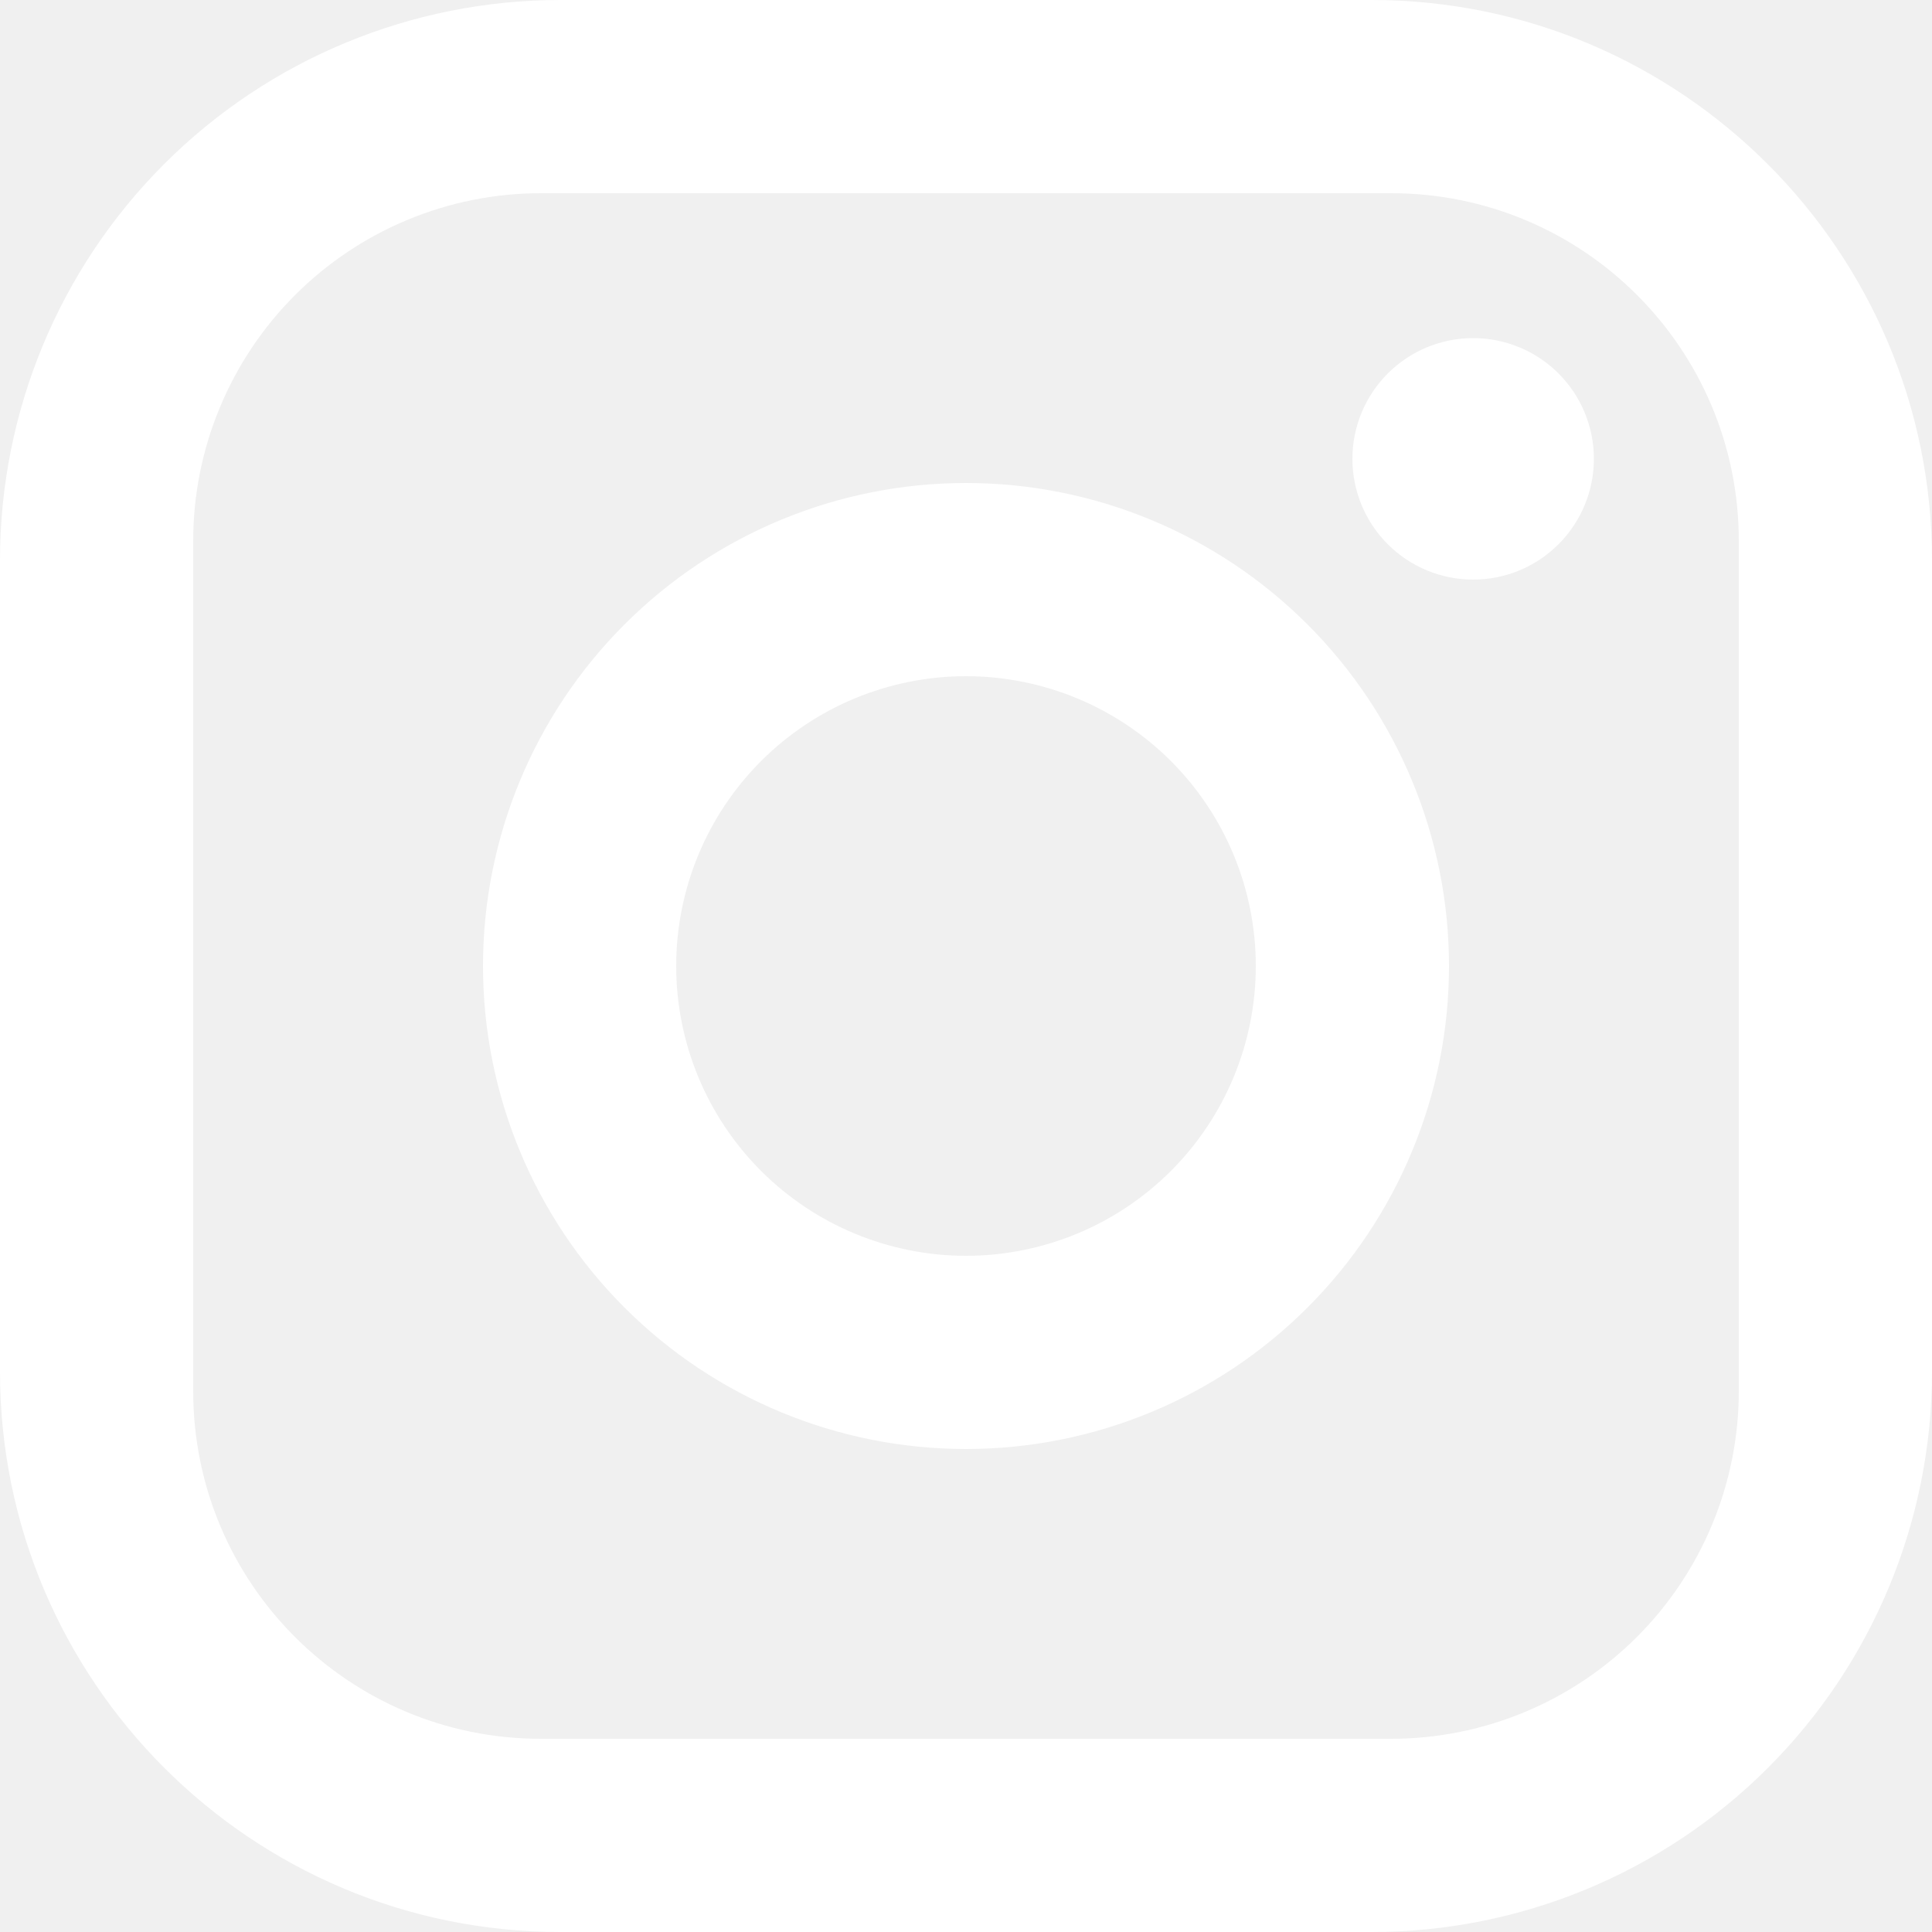
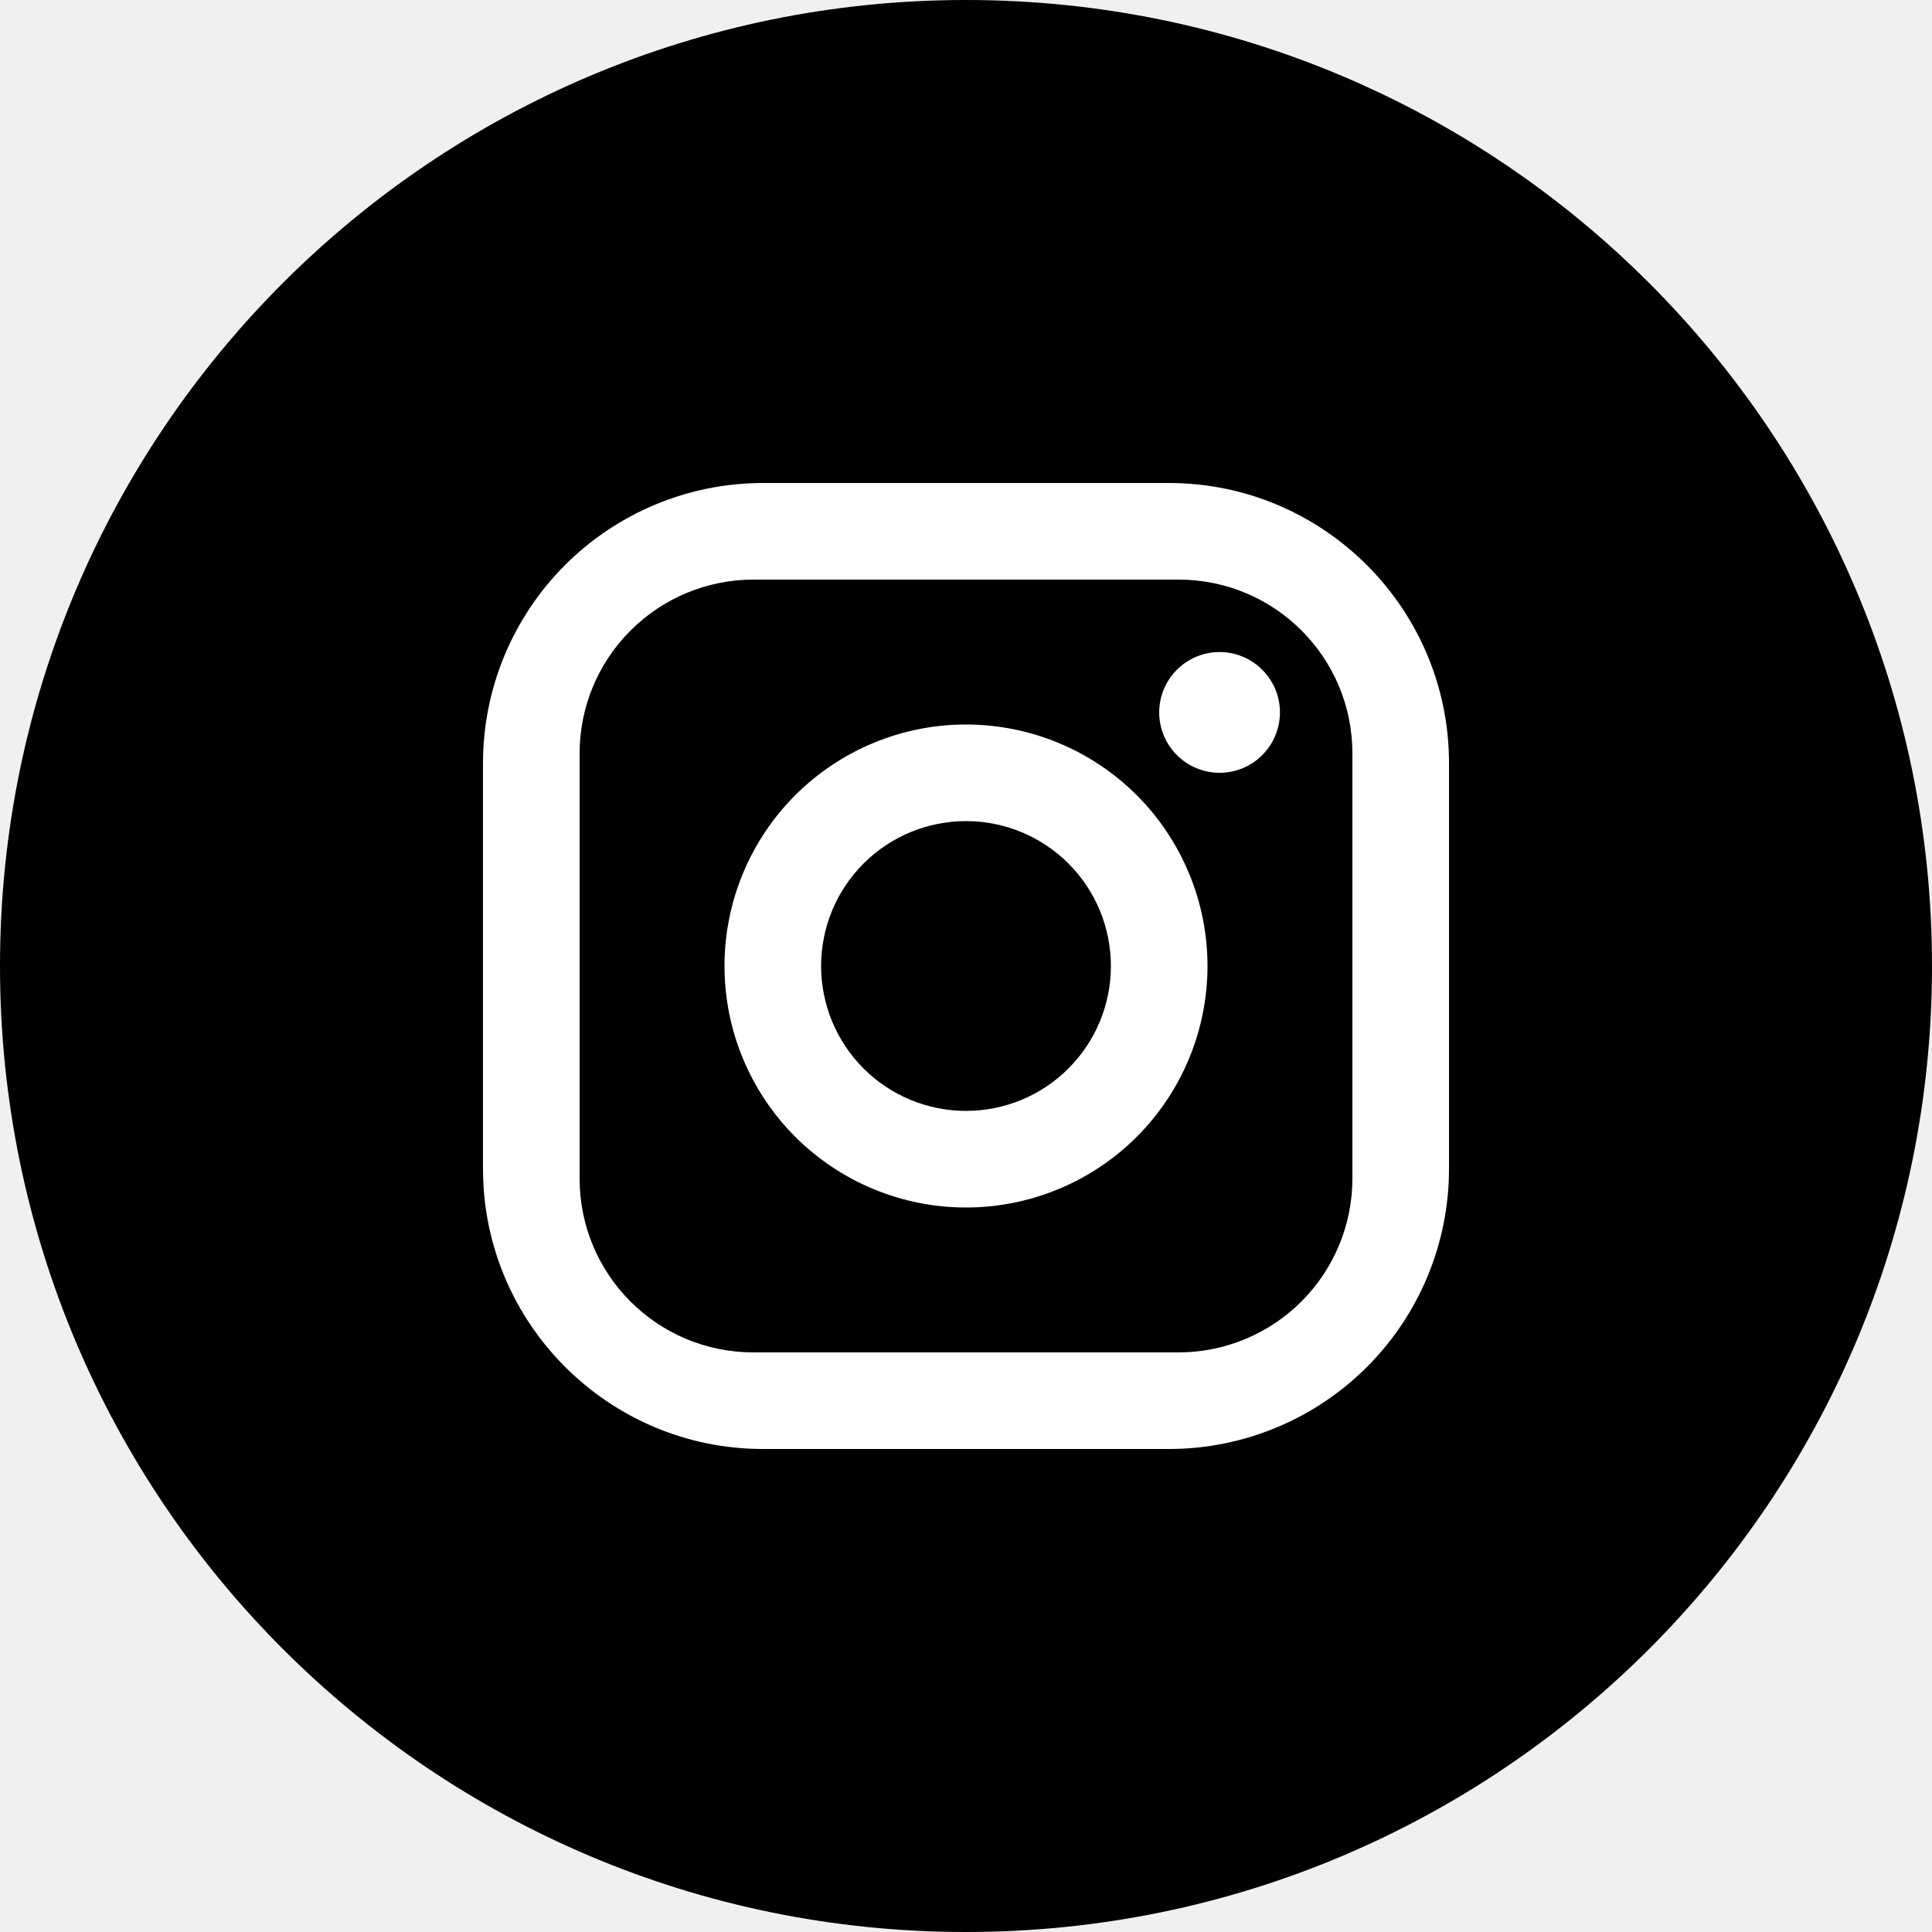
- <svg xmlns="http://www.w3.org/2000/svg" width="98" height="98" viewBox="0 0 98 98" fill="none">
-   <path d="M28.42 0H69.58C85.26 0 98 12.74 98 28.42V69.58C98 77.118 95.006 84.346 89.676 89.676C84.346 95.006 77.118 98 69.58 98H28.42C12.74 98 0 85.26 0 69.58V28.42C0 20.883 2.994 13.654 8.324 8.324C13.654 2.994 20.883 0 28.42 0ZM27.44 9.8C22.762 9.8 18.275 11.659 14.967 14.967C11.659 18.275 9.8 22.762 9.8 27.44V70.56C9.8 80.311 17.689 88.2 27.44 88.2H70.56C75.238 88.2 79.725 86.341 83.033 83.033C86.341 79.725 88.2 75.238 88.2 70.56V27.44C88.2 17.689 80.311 9.8 70.56 9.8H27.44ZM74.725 17.15C76.35 17.15 77.907 17.795 79.056 18.944C80.205 20.093 80.85 21.651 80.85 23.275C80.85 24.899 80.205 26.457 79.056 27.606C77.907 28.755 76.35 29.4 74.725 29.4C73.101 29.4 71.543 28.755 70.394 27.606C69.245 26.457 68.6 24.899 68.6 23.275C68.6 21.651 69.245 20.093 70.394 18.944C71.543 17.795 73.101 17.15 74.725 17.15ZM49 24.5C55.498 24.5 61.73 27.081 66.324 31.676C70.919 36.27 73.5 42.502 73.5 49C73.5 55.498 70.919 61.73 66.324 66.324C61.73 70.919 55.498 73.5 49 73.5C42.502 73.5 36.27 70.919 31.676 66.324C27.081 61.73 24.5 55.498 24.5 49C24.5 42.502 27.081 36.27 31.676 31.676C36.27 27.081 42.502 24.5 49 24.5ZM49 34.3C45.101 34.3 41.362 35.849 38.605 38.605C35.849 41.362 34.3 45.101 34.3 49C34.3 52.899 35.849 56.638 38.605 59.395C41.362 62.151 45.101 63.7 49 63.7C52.899 63.7 56.638 62.151 59.395 59.395C62.151 56.638 63.7 52.899 63.7 49C63.7 45.101 62.151 41.362 59.395 38.605C56.638 35.849 52.899 34.3 49 34.3Z" fill="white" />
+ <svg xmlns="http://www.w3.org/2000/svg" width="30" height="30" viewBox="0 0 30 30" fill="none">
+   <circle cx="15" cy="15" r="15" fill="black" />
+   <path d="M11.85 7.5H18.15C20.55 7.5 22.5 9.45 22.5 11.85V18.15C22.5 19.304 22.042 20.41 21.226 21.226C20.41 22.042 19.304 22.5 18.15 22.5H11.85C9.45 22.5 7.5 20.55 7.5 18.15V11.85C7.5 10.696 7.958 9.59 8.774 8.774C9.59 7.958 10.696 7.5 11.85 7.5ZM11.7 9C10.984 9 10.297 9.284 9.791 9.791C9.284 10.297 9 10.984 9 11.7V18.3C9 19.793 10.207 21 11.7 21H18.3C19.016 21 19.703 20.715 20.209 20.209C20.715 19.703 21 19.016 21 18.3V11.7C21 10.207 19.793 9 18.3 9H11.7ZM18.938 10.125C19.186 10.125 19.425 10.224 19.6 10.4C19.776 10.575 19.875 10.814 19.875 11.062C19.875 11.311 19.776 11.55 19.6 11.725C19.425 11.901 19.186 12 18.938 12C18.689 12 18.45 11.901 18.275 11.725C18.099 11.55 18 11.311 18 11.062C18 10.814 18.099 10.575 18.275 10.4C18.45 10.224 18.689 10.125 18.938 10.125ZM15 11.25C15.995 11.25 16.948 11.645 17.652 12.348C18.355 13.052 18.75 14.005 18.75 15C18.75 15.995 18.355 16.948 17.652 17.652C16.948 18.355 15.995 18.75 15 18.75C14.005 18.75 13.052 18.355 12.348 17.652C11.645 16.948 11.25 15.995 11.25 15C11.25 14.005 11.645 13.052 12.348 12.348C13.052 11.645 14.005 11.25 15 11.25ZM15 12.75C14.403 12.75 13.831 12.987 13.409 13.409C12.987 13.831 12.75 14.403 12.75 15C12.75 15.597 12.987 16.169 13.409 16.591C13.831 17.013 14.403 17.25 15 17.25C15.597 17.25 16.169 17.013 16.591 16.591C17.013 16.169 17.25 15.597 17.25 15C17.25 14.403 17.013 13.831 16.591 13.409C16.169 12.987 15.597 12.75 15 12.75Z" fill="white" />
</svg>
